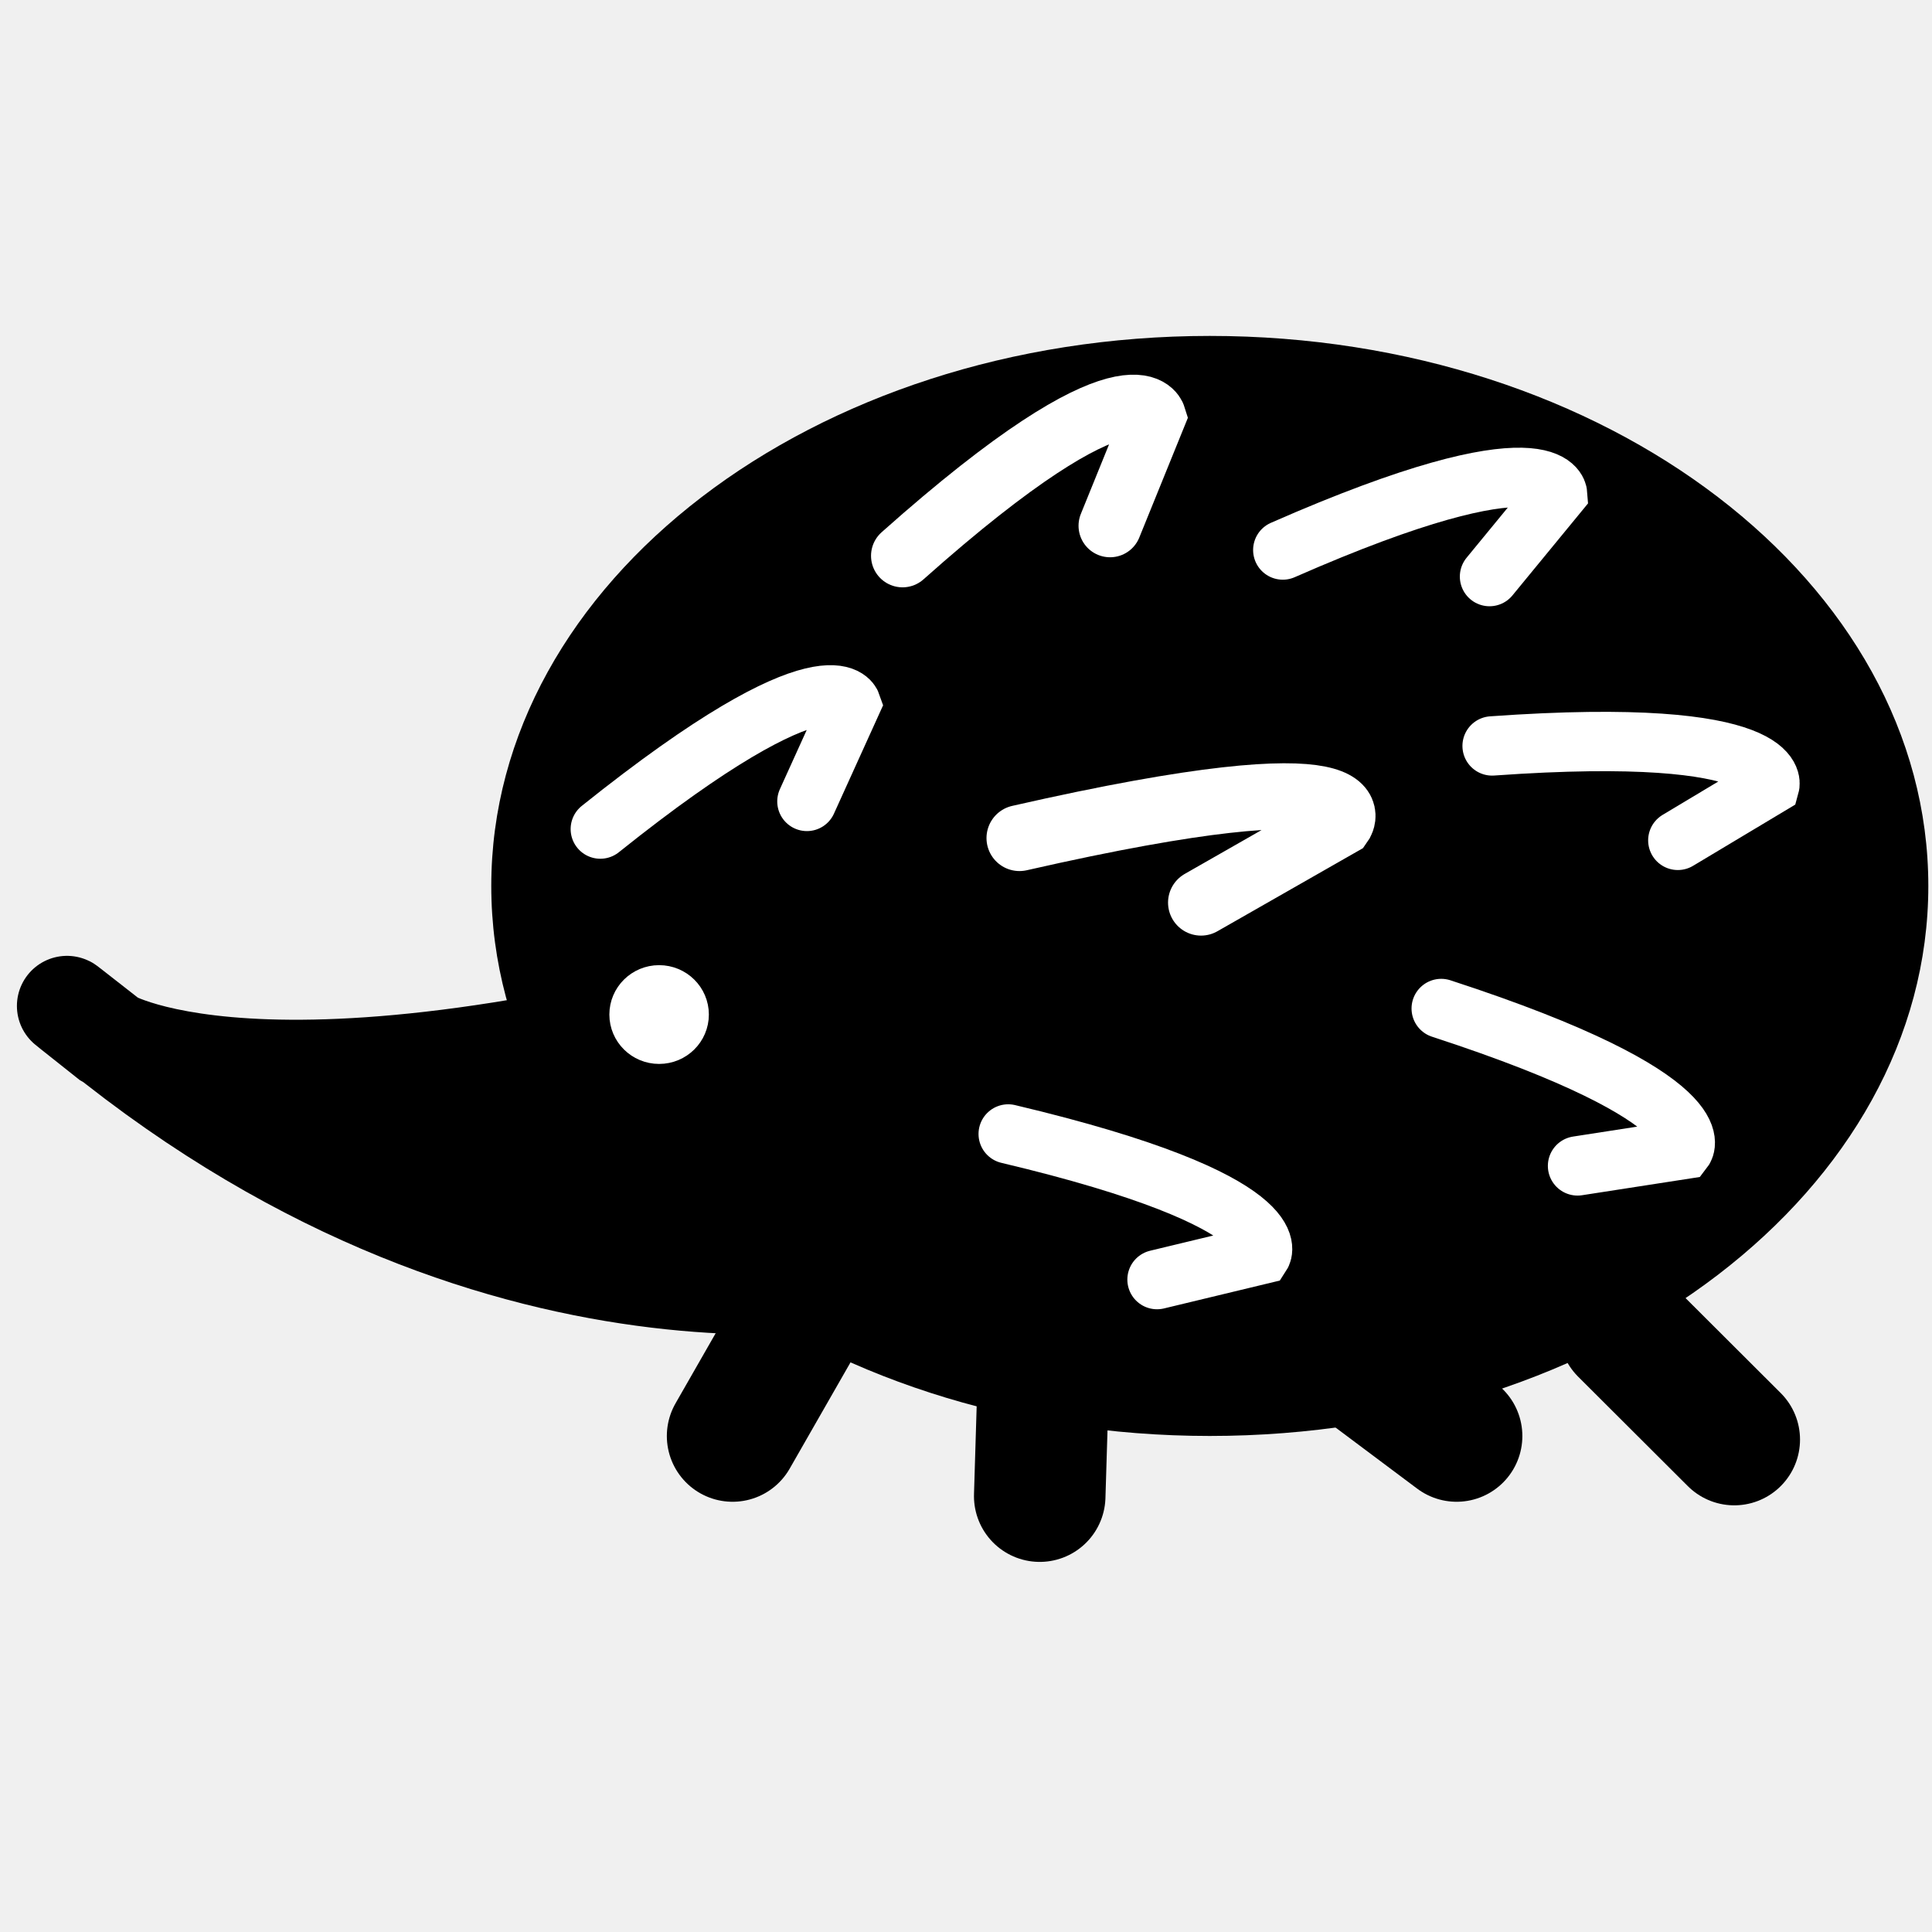
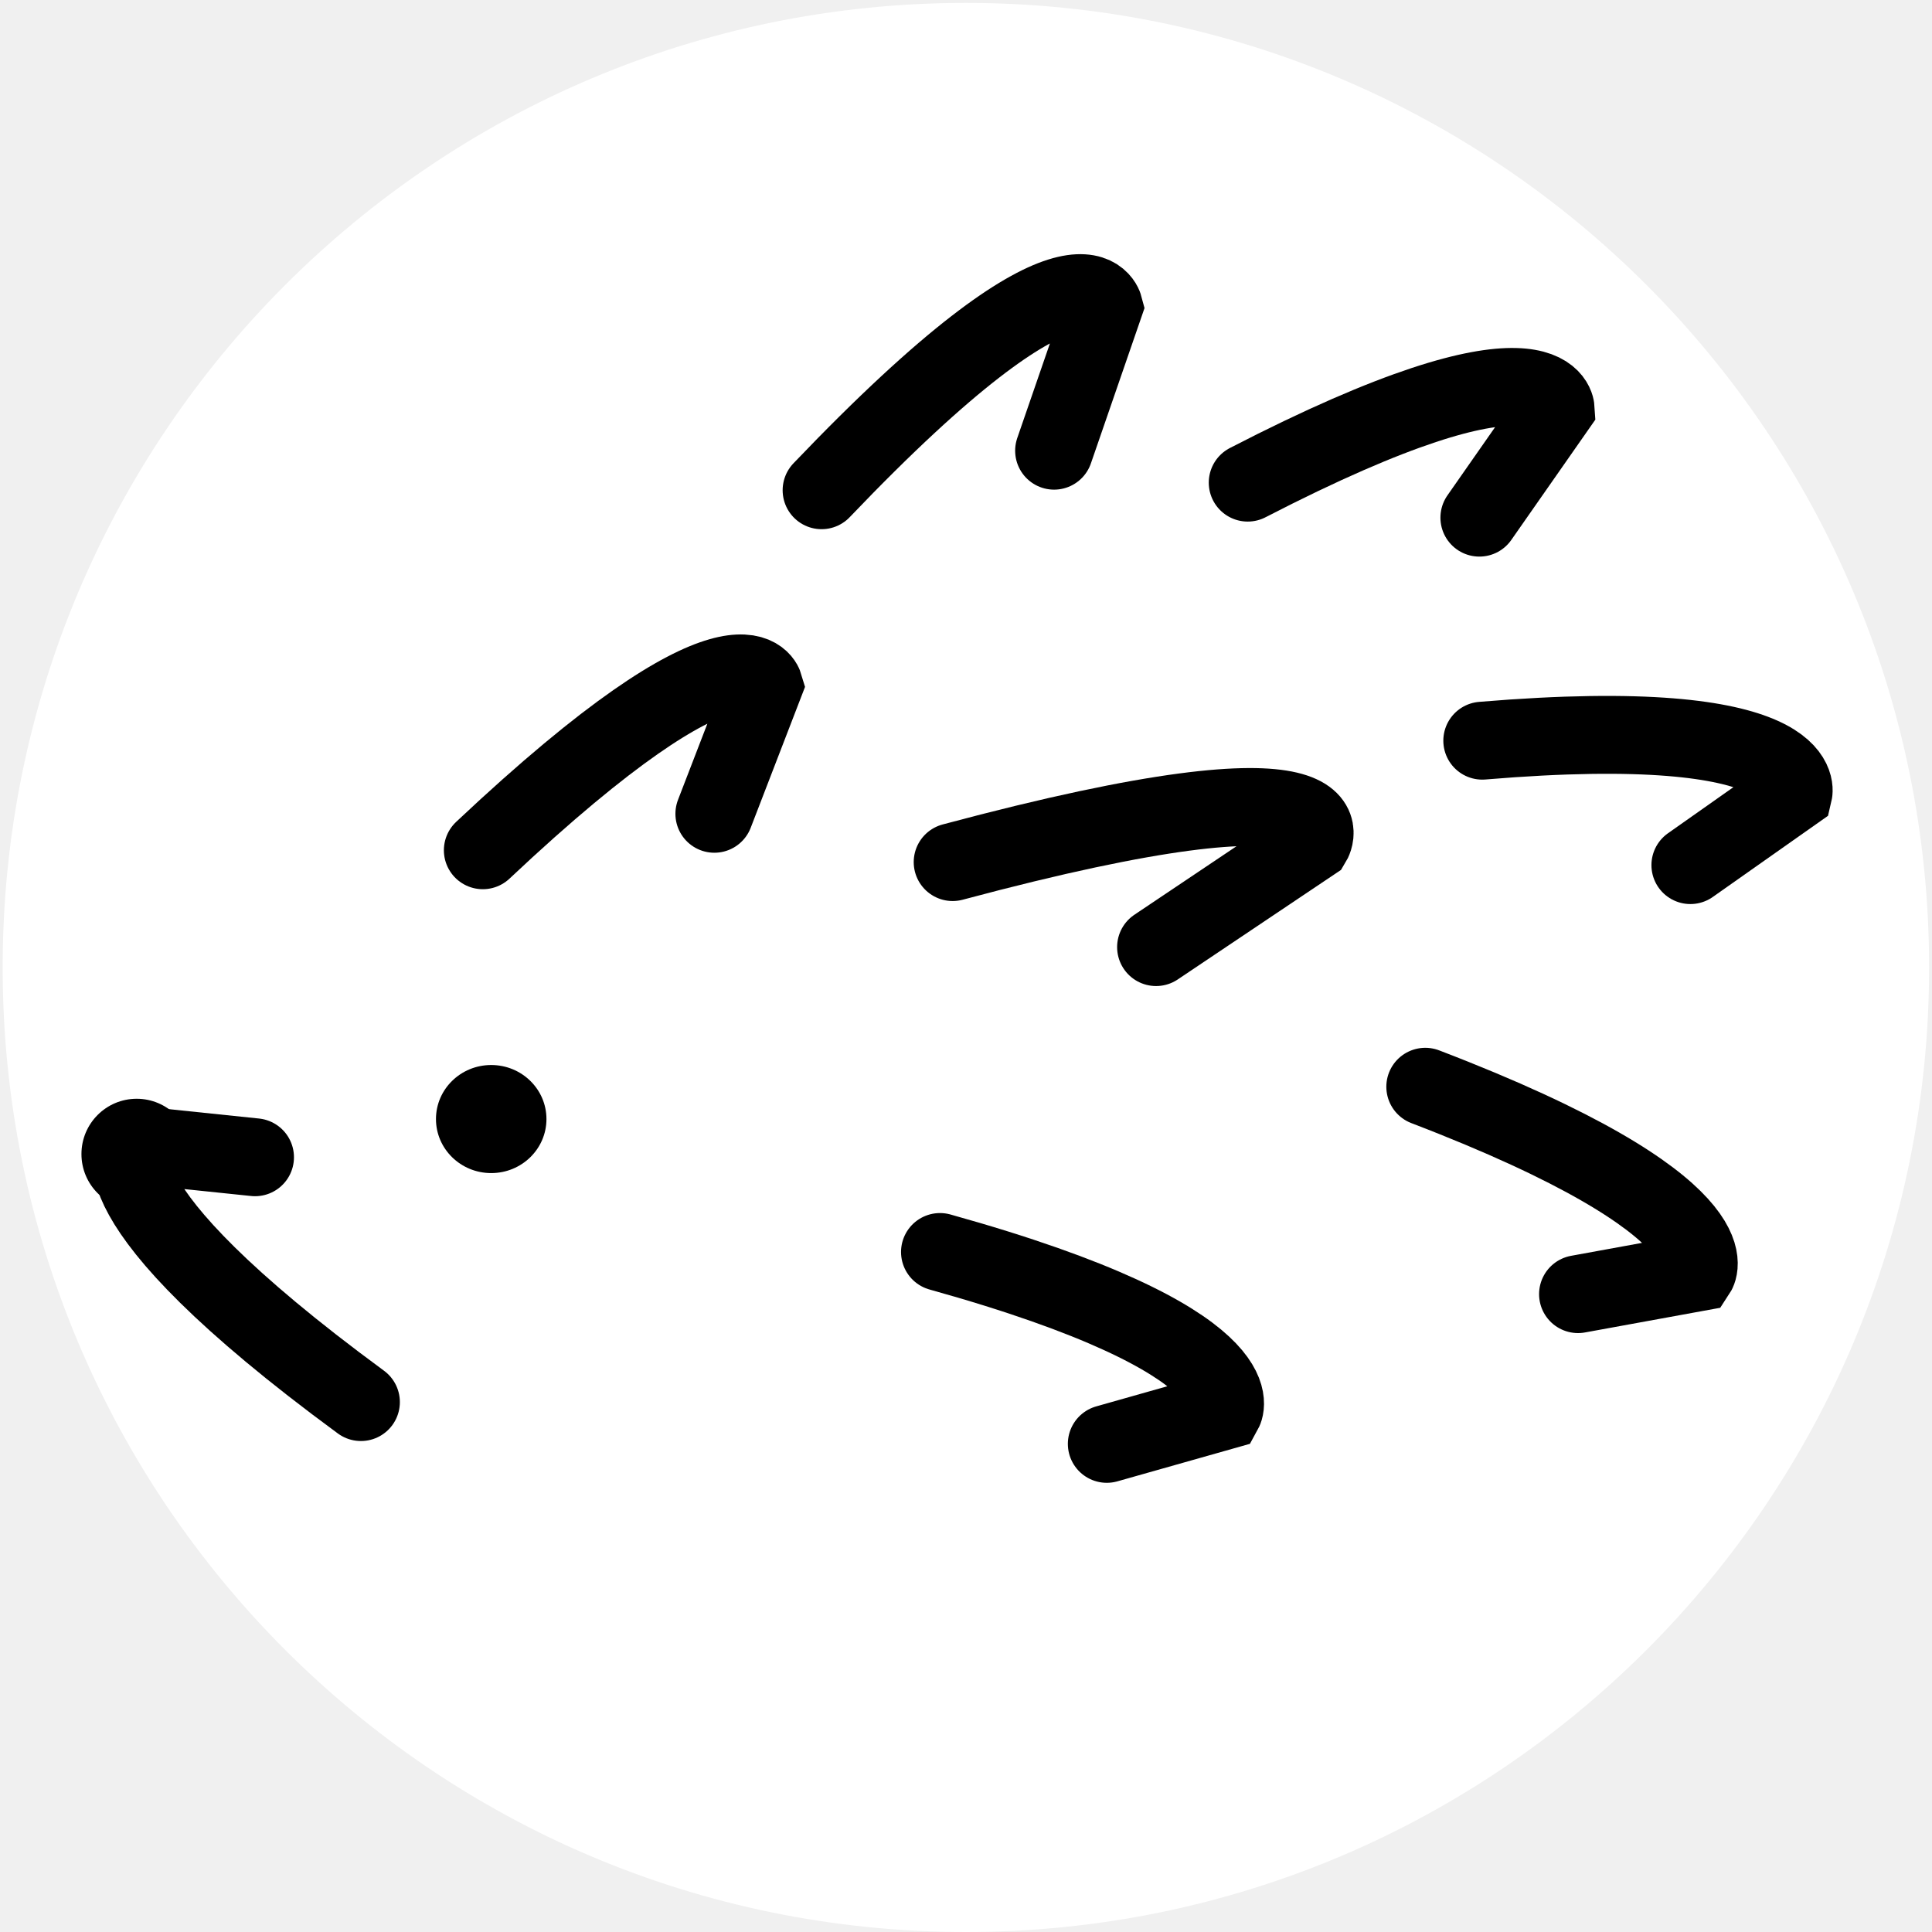
<svg xmlns="http://www.w3.org/2000/svg" width="32px" height="32px" viewBox="0 0 32 32" version="1.1" id="SVGRoot">
  <defs id="defs10" />
+   <g id="layer2">
+     <ellipse style="fill:#ffffff;fill-opacity:1;stroke:none;stroke-width:1.391;stroke-linecap:round;stroke-linejoin:round;stroke-miterlimit:4;stroke-dasharray:none;stroke-opacity:1" id="path824" cx="15.998" cy="16.024" rx="15.954" ry="15.976" />
+   </g>
  <g id="layer1">
-     <ellipse style="fill:#000000;stroke-width:1.202" id="path86" cx="20.038" cy="14.674" rx="11.901" ry="9.11" />
-     <path style="fill:#000000;fill-opacity:1;stroke:#000000;stroke-width:1.659;stroke-linecap:butt;stroke-linejoin:miter;stroke-miterlimit:4;stroke-dasharray:none;stroke-opacity:1" d="m 14.378,15.957 c -9.749,3.01 -12.579,1.253 -12.579,1.253 0,0 -1.638,-1.296 0.125,0.086 C 8.828,22.707 15.128,21.03 15.128,21.03" id="path4654" />
-     <path style="fill:none;fill-opacity:1;stroke:#ffffff;stroke-width:1.093;stroke-linecap:round;stroke-linejoin:miter;stroke-miterlimit:4;stroke-dasharray:none;stroke-opacity:1" d="m 16.886,13.881 c 6.136,-1.397 5.314,-0.248 5.314,-0.248 l -2.307,1.317 v 0" id="path110-7-3" />
-     <path style="fill:none;fill-opacity:1;stroke:#ffffff;stroke-width:1.044;stroke-linecap:round;stroke-linejoin:miter;stroke-miterlimit:4;stroke-dasharray:none;stroke-opacity:1" d="m 14.949,9.206 c 3.828,-3.409 4.172,-2.309 4.172,-2.309 l -0.735,1.811 v 0" id="path110-7-3-5" />
-     <path style="fill:none;fill-opacity:1;stroke:#ffffff;stroke-width:0.983;stroke-linecap:round;stroke-linejoin:miter;stroke-miterlimit:4;stroke-dasharray:none;stroke-opacity:1" d="m 21.247,9.11 c 4.474,-1.965 4.551,-0.932 4.551,-0.932 l -1.127,1.372 v 0" id="path110-7-3-6" />
-     <path style="fill:none;stroke:#000000;stroke-width:2.178;stroke-linecap:round;stroke-linejoin:miter;stroke-miterlimit:4;stroke-dasharray:none;stroke-opacity:1" d="m 13.224,21.881 c -1.09,1.904 -1.09,1.904 -1.09,1.904" id="path4723" />
-     <path style="fill:none;stroke:#000000;stroke-width:2.178;stroke-linecap:round;stroke-linejoin:miter;stroke-miterlimit:4;stroke-dasharray:none;stroke-opacity:1" d="m 17.312,21.79 c -0.091,2.991 -0.091,2.991 -0.091,2.991" id="path4725" />
-     <path style="fill:none;stroke:#000000;stroke-width:2.178;stroke-linecap:round;stroke-linejoin:miter;stroke-miterlimit:4;stroke-dasharray:none;stroke-opacity:1" d="m 26.908,22.031 c 1.817,1.813 1.817,1.813 1.817,1.813" id="path4727" />
-     <path style="fill:none;stroke:#000000;stroke-width:2.178;stroke-linecap:round;stroke-linejoin:miter;stroke-miterlimit:4;stroke-dasharray:none;stroke-opacity:1" d="m 22.309,22.425 c 1.817,1.36 1.817,1.36 1.817,1.36" id="path4729" />
-     <path style="fill:none;fill-opacity:1;stroke:#ffffff;stroke-width:0.983;stroke-linecap:round;stroke-linejoin:miter;stroke-miterlimit:4;stroke-dasharray:none;stroke-opacity:1" d="m 24.714,12.355 c 4.876,-0.347 4.6,0.651 4.6,0.651 l -1.524,0.913 v 0" id="path110-7-3-6-3" />
-     <path style="fill:none;fill-opacity:1;stroke:#ffffff;stroke-width:0.983;stroke-linecap:round;stroke-linejoin:miter;stroke-miterlimit:4;stroke-dasharray:none;stroke-opacity:1" d="m 23.871,16.704 c 4.647,1.514 4.014,2.335 4.014,2.335 l -1.756,0.272 v 0" id="path110-7-3-6-6" />
-     <path style="fill:none;fill-opacity:1;stroke:#ffffff;stroke-width:0.983;stroke-linecap:round;stroke-linejoin:miter;stroke-miterlimit:4;stroke-dasharray:none;stroke-opacity:1" d="m 9.943,13.732 c 3.813,-3.052 4.155,-2.074 4.155,-2.074 l -0.733,1.616 v 0" id="path110-7-3-6-0" />
-     <path style="fill:none;fill-opacity:1;stroke:#ffffff;stroke-width:0.983;stroke-linecap:round;stroke-linejoin:miter;stroke-miterlimit:4;stroke-dasharray:none;stroke-opacity:1" d="m 16.699,18.782 c 4.756,1.127 4.193,1.996 4.193,1.996 l -1.728,0.416 v 0" id="path110-7-3-6-62" />
-     <ellipse style="fill:#ffffff;fill-opacity:1;stroke:#ffffff;stroke-width:0.454;stroke-linecap:round;stroke-miterlimit:4;stroke-dasharray:none;stroke-opacity:1" id="path4770" cx="10.917" cy="16.804" rx="0.597" ry="0.591" />
+     <path style="fill:none;fill-opacity:1;stroke:#000000;stroke-width:1.29;stroke-linecap:round;stroke-linejoin:miter;stroke-miterlimit:4;stroke-dasharray:none;stroke-opacity:1" d="m 15.779,14.279 c 6.876,-1.841 5.955,-0.327 5.955,-0.327 l -2.586,1.735 v 0" id="path110-7-3" />
+     <path style="fill:none;fill-opacity:1;stroke:#000000;stroke-width:1.29;stroke-linecap:round;stroke-linejoin:miter;stroke-miterlimit:4;stroke-dasharray:none;stroke-opacity:1" d="m 13.608,8.12 c 4.29,-4.492 4.675,-3.042 4.675,-3.042 l -0.824,2.387 v 0" id="path110-7-3-5" />
+     <path style="fill:none;fill-opacity:1;stroke:#000000;stroke-width:1.29;stroke-linecap:round;stroke-linejoin:miter;stroke-miterlimit:4;stroke-dasharray:none;stroke-opacity:1" d="M 20.666,7.994 C 25.681,5.405 25.766,6.766 25.766,6.766 l -1.263,1.808 v 0" id="path110-7-3-6" />
+     <path style="fill:none;fill-opacity:1;stroke:#000000;stroke-width:1.29;stroke-linecap:round;stroke-linejoin:miter;stroke-miterlimit:4;stroke-dasharray:none;stroke-opacity:1" d="m 24.551,12.268 c 5.465,-0.457 5.155,0.858 5.155,0.858 l -1.708,1.203 v 0" id="path110-7-3-6-3" />
+     <path style="fill:none;fill-opacity:1;stroke:#000000;stroke-width:1.29;stroke-linecap:round;stroke-linejoin:miter;stroke-miterlimit:4;stroke-dasharray:none;stroke-opacity:1" d="m 23.607,18 c 5.208,1.995 4.498,3.076 4.498,3.076 l -1.968,0.359 v 0" id="path110-7-3-6-6" />
+     <path style="fill:none;fill-opacity:1;stroke:#000000;stroke-width:1.29;stroke-linecap:round;stroke-linejoin:miter;stroke-miterlimit:4;stroke-dasharray:none;stroke-opacity:1" d="m 7.997,14.083 c 4.273,-4.022 4.656,-2.733 4.656,-2.733 l -0.821,2.129 v 0" id="path110-7-3-6-0" />
+     <path style="fill:none;fill-opacity:1;stroke:#000000;stroke-width:1.29;stroke-linecap:round;stroke-linejoin:miter;stroke-miterlimit:4;stroke-dasharray:none;stroke-opacity:1" d="m 15.569,20.737 c 5.33,1.485 4.699,2.63 4.699,2.63 l -1.936,0.548 v 0" id="path110-7-3-6-62" />
+     <ellipse style="fill:#000000;fill-opacity:1;stroke:none;stroke-width:0.693;stroke-linecap:round;stroke-miterlimit:4;stroke-dasharray:none;stroke-opacity:1" id="path4770" cx="8.136" cy="18.535" rx="0.915" ry="0.895" />
+     <path style="fill:none;fill-opacity:1;stroke:#000000;stroke-width:1.29;stroke-linecap:round;stroke-linejoin:miter;stroke-miterlimit:4;stroke-dasharray:none;stroke-opacity:1" d="M 5.978,23.223 C 1.336,19.813 2.243,18.962 2.243,18.962 l 1.981,0.206 v 0" id="path110-7-3-6-0-6" />
+     <ellipse style="fill:#000000;fill-opacity:1;stroke:none;stroke-width:0.701;stroke-linecap:round;stroke-miterlimit:4;stroke-dasharray:none;stroke-opacity:1" id="path4770-3" cx="2.264" cy="19.115" rx="0.915" ry="0.916" />
  </g>
</svg>
